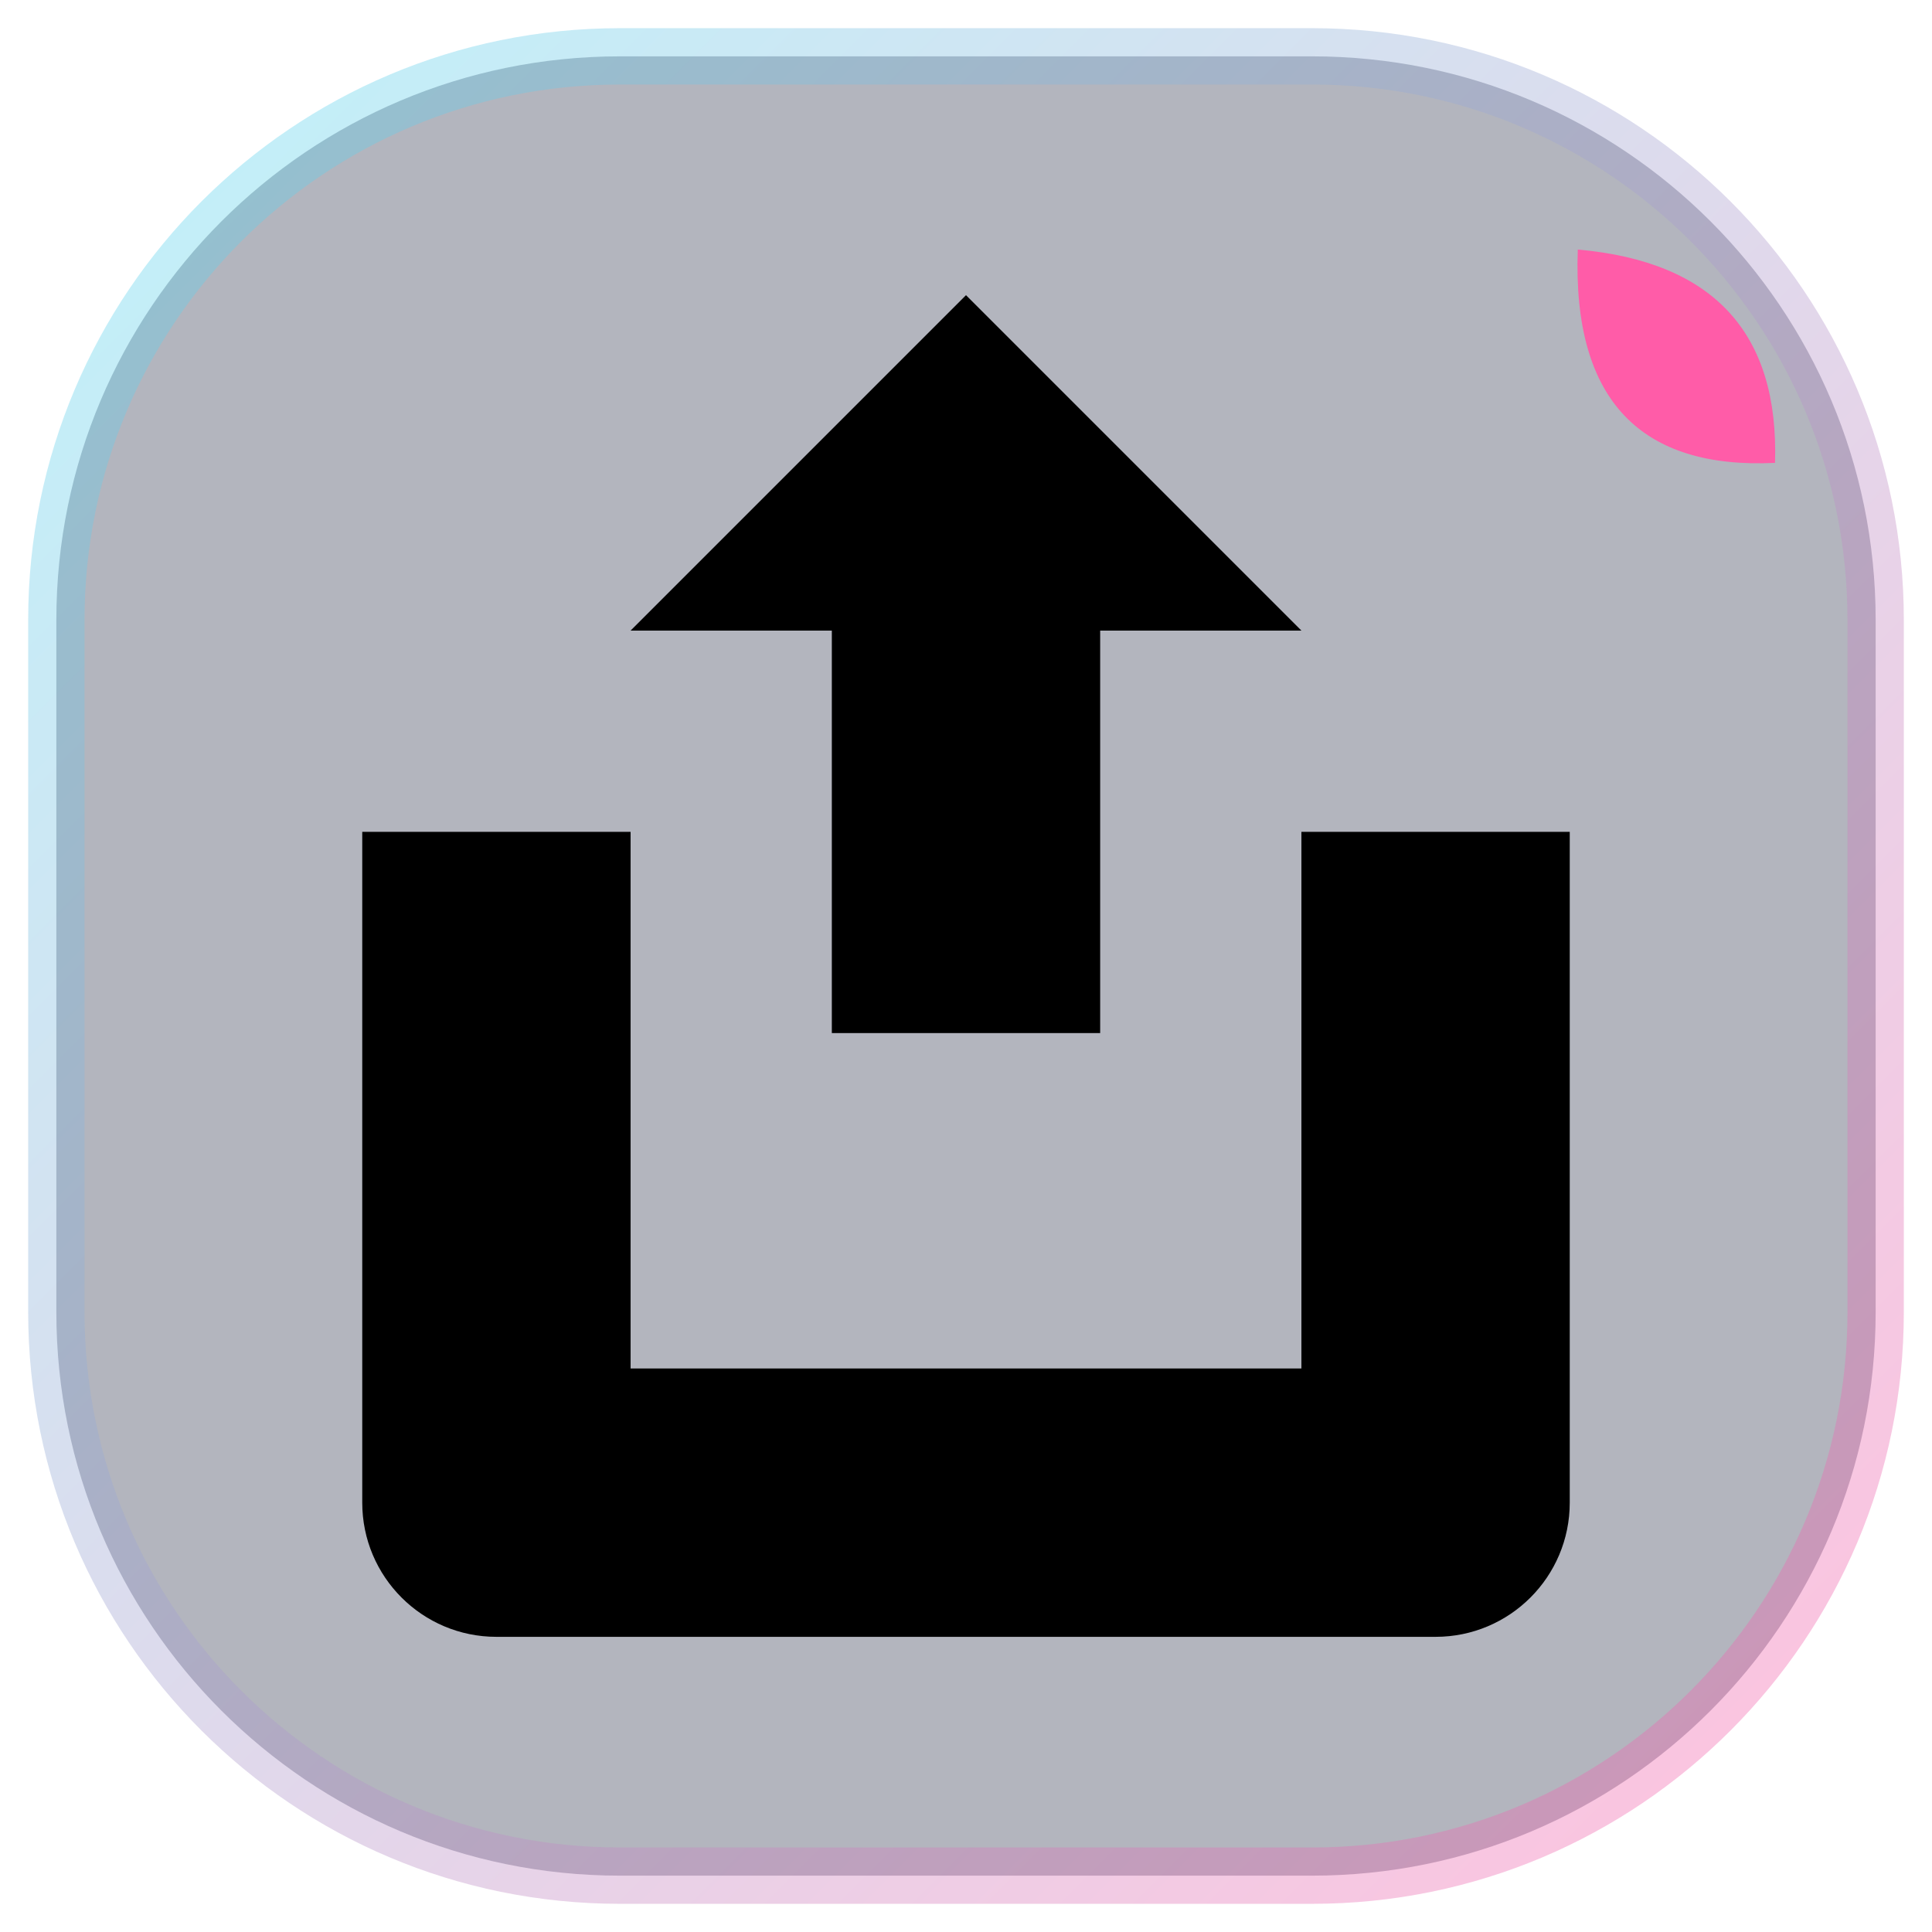
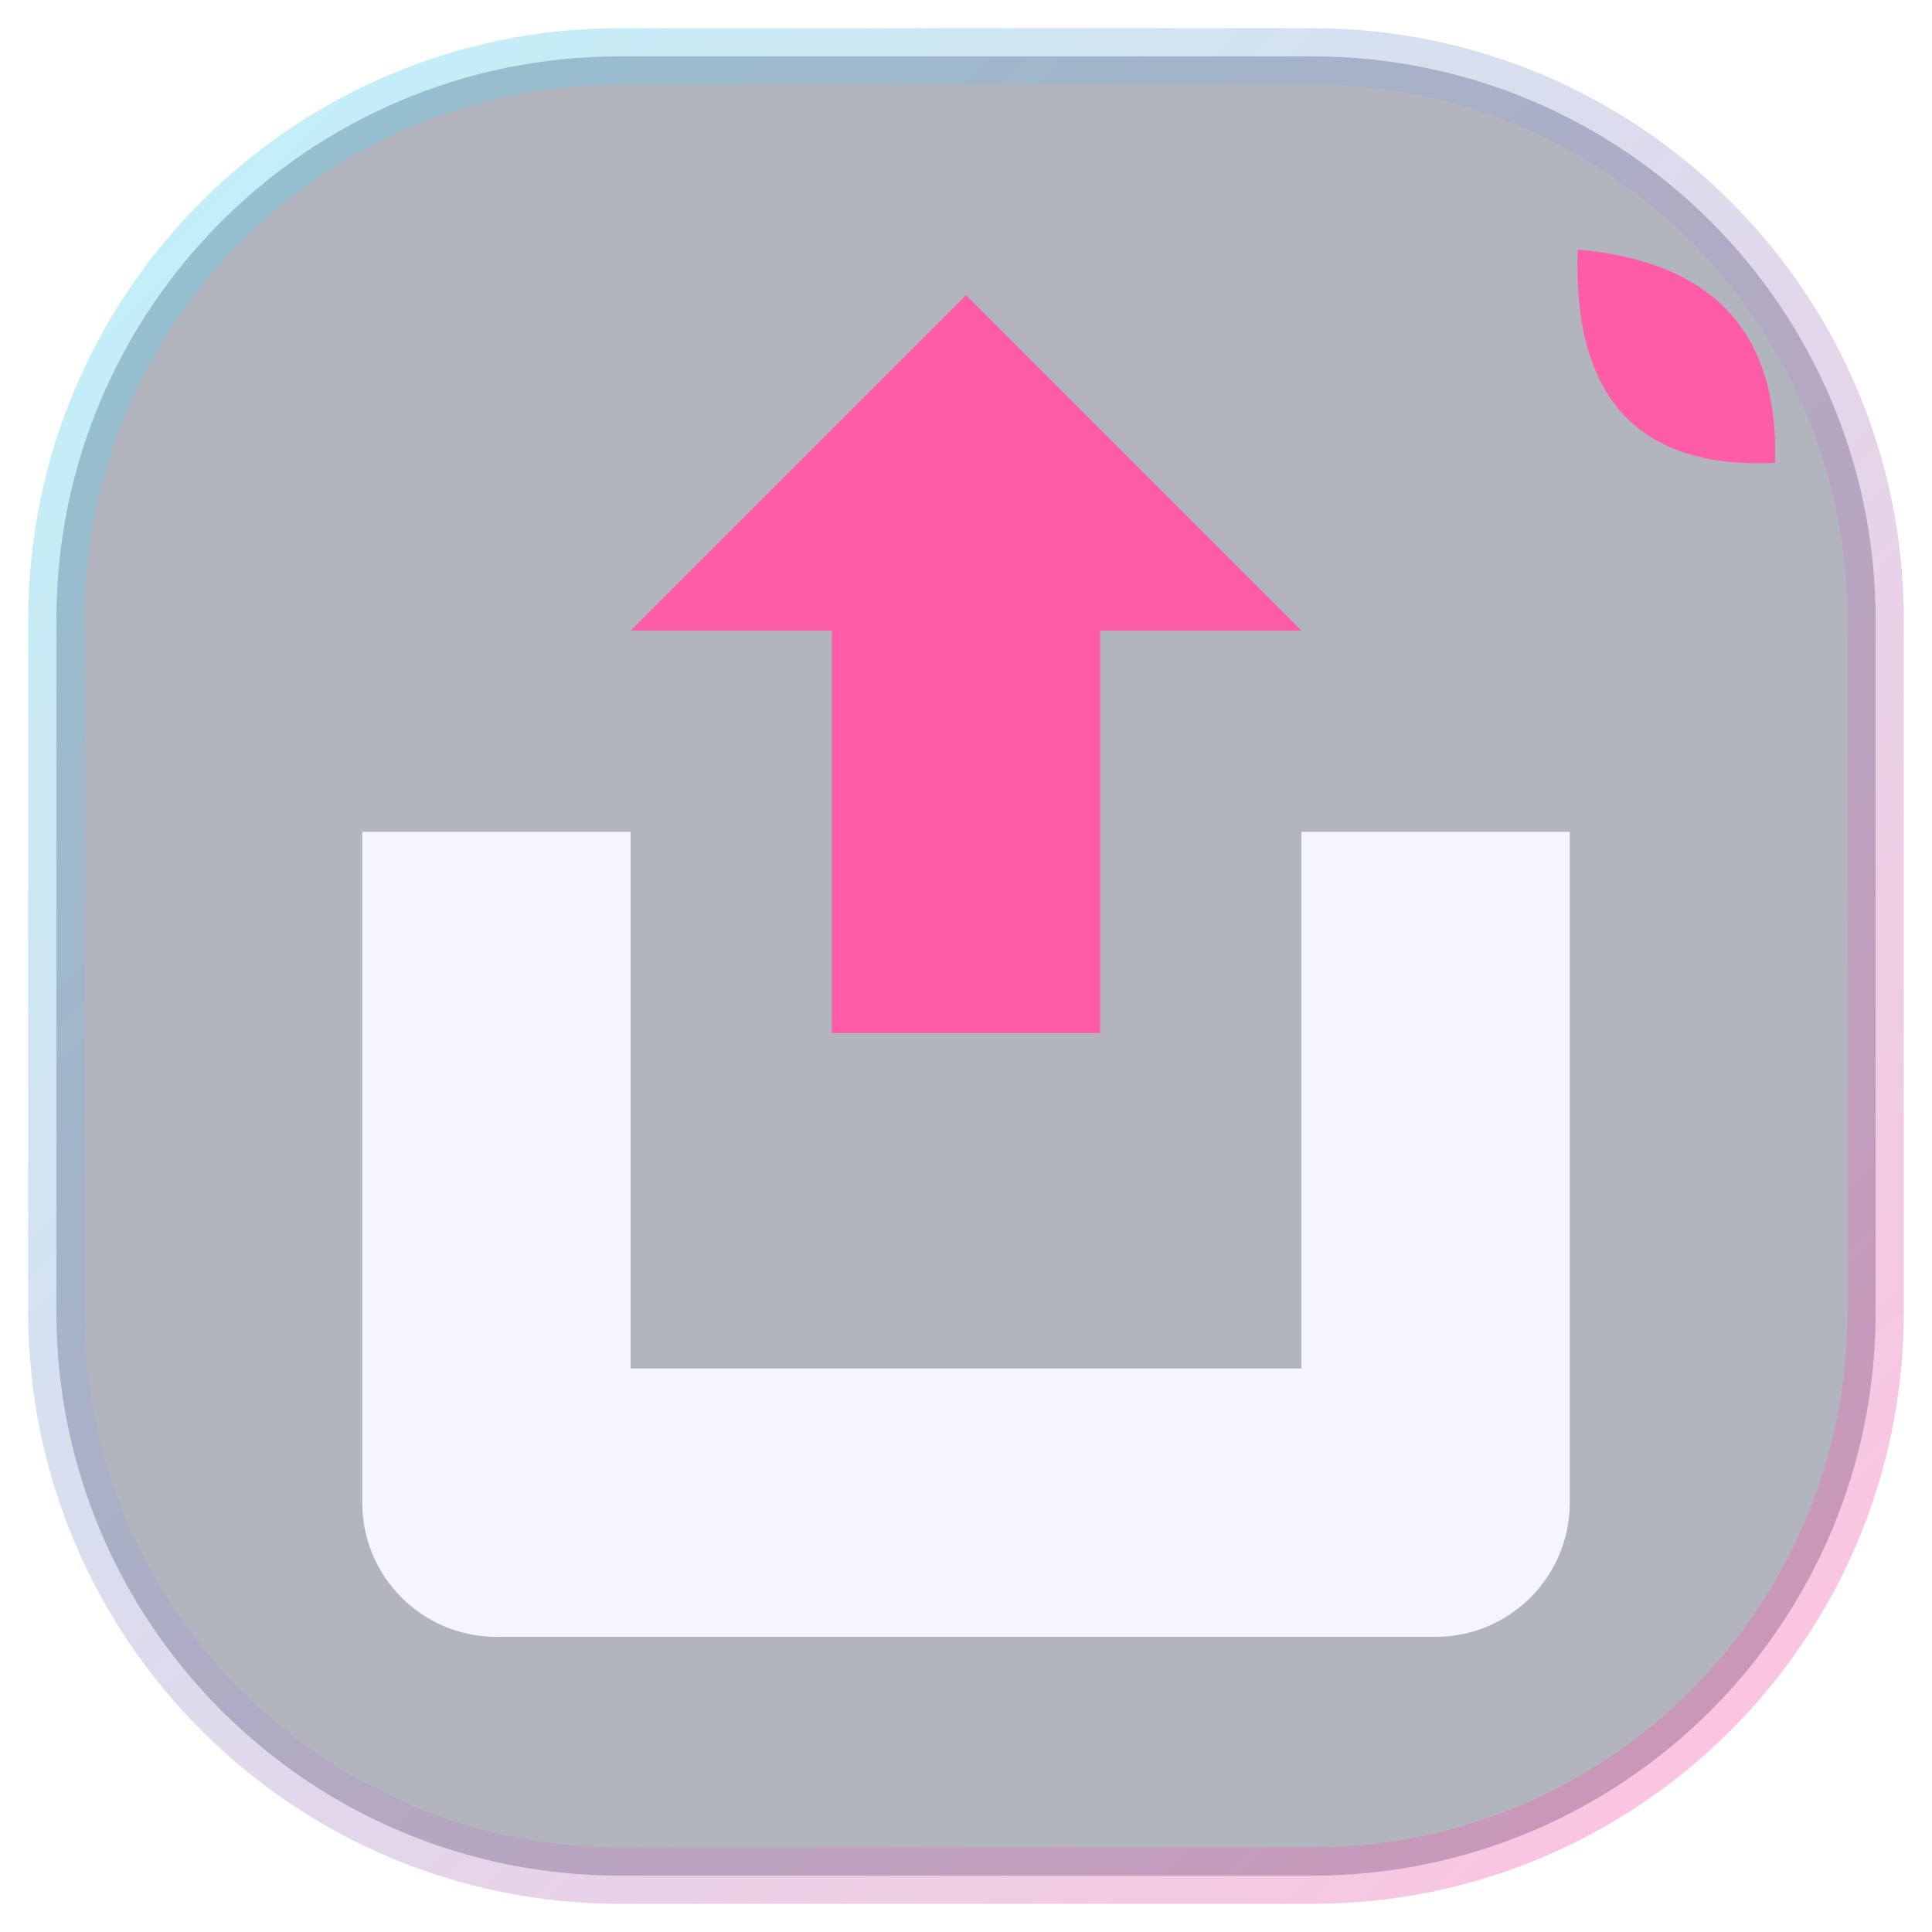
<svg xmlns="http://www.w3.org/2000/svg" width="24" height="24" viewBox="0 0 24 24">
  <defs>
    <linearGradient id="p" x1="0" y1="0" x2="1" y2="1">
      <stop stop-color="#55DDF2" />
      <stop offset="1" stop-color="#FF5CA8" />
    </linearGradient>
  </defs>
  <rect x=".7" y=".7" width="22.6" height="22.6" rx="7" fill="#111733" fill-opacity=".32" stroke="url(#p)" stroke-opacity=".38" stroke-width=".7" />
  <g transform="translate(2 2) scale(.833333)">
-     <path fill="{text}" d="M3 10h4v8h10v-8h4v10a2 2 0 0 1-2 2H5a2 2 0 0 1-2-2z" />
-     <path fill="{accent}" d="M10 13V7H7l5-5 5 5h-3v6z" />
+     <path fill="#F6F4FF" d="M3 10h4v8h10v-8h4v10a2 2 0 0 1-2 2H5a2 2 0 0 1-2-2z" />
+     <path fill="#FF5CA8" d="M10 13V7H7l5-5 5 5h-3v6z" />
  </g>
  <path d="M19.6 3.1c1.7.15 2.5 1.05 2.45 2.65-1.65.08-2.52-.76-2.45-2.65Z" fill="#FF5CA8" />
</svg>
